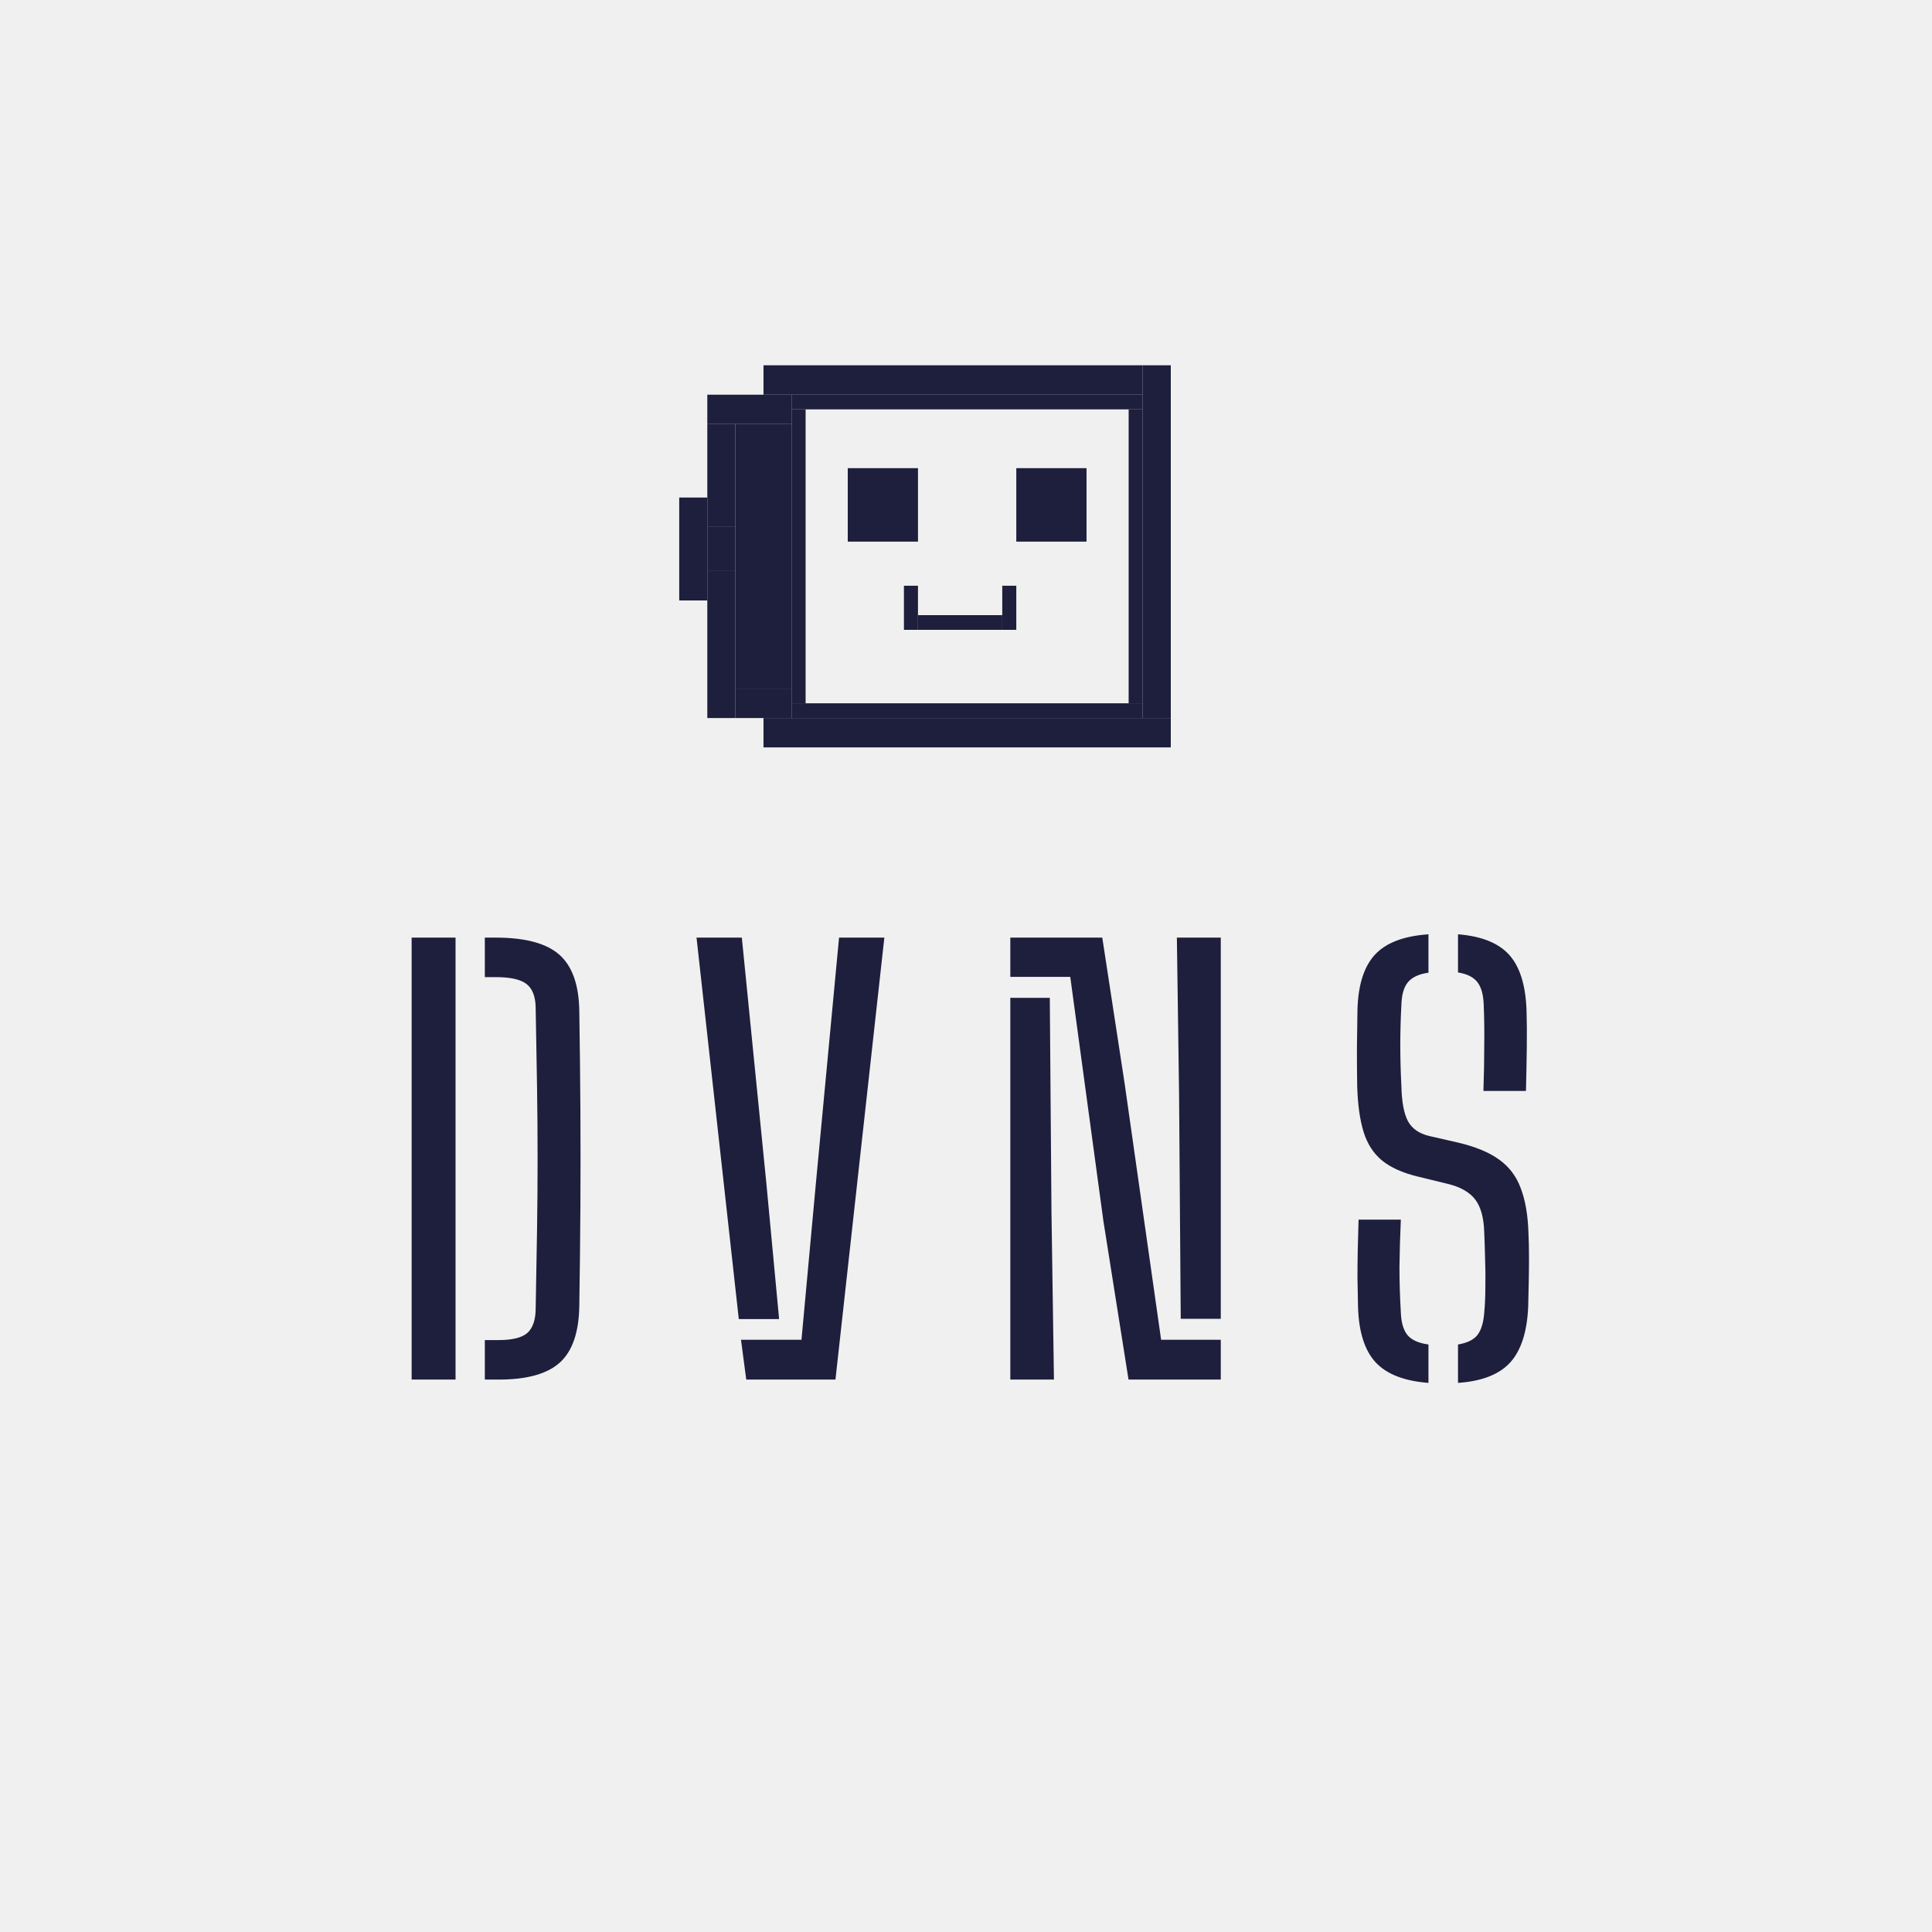
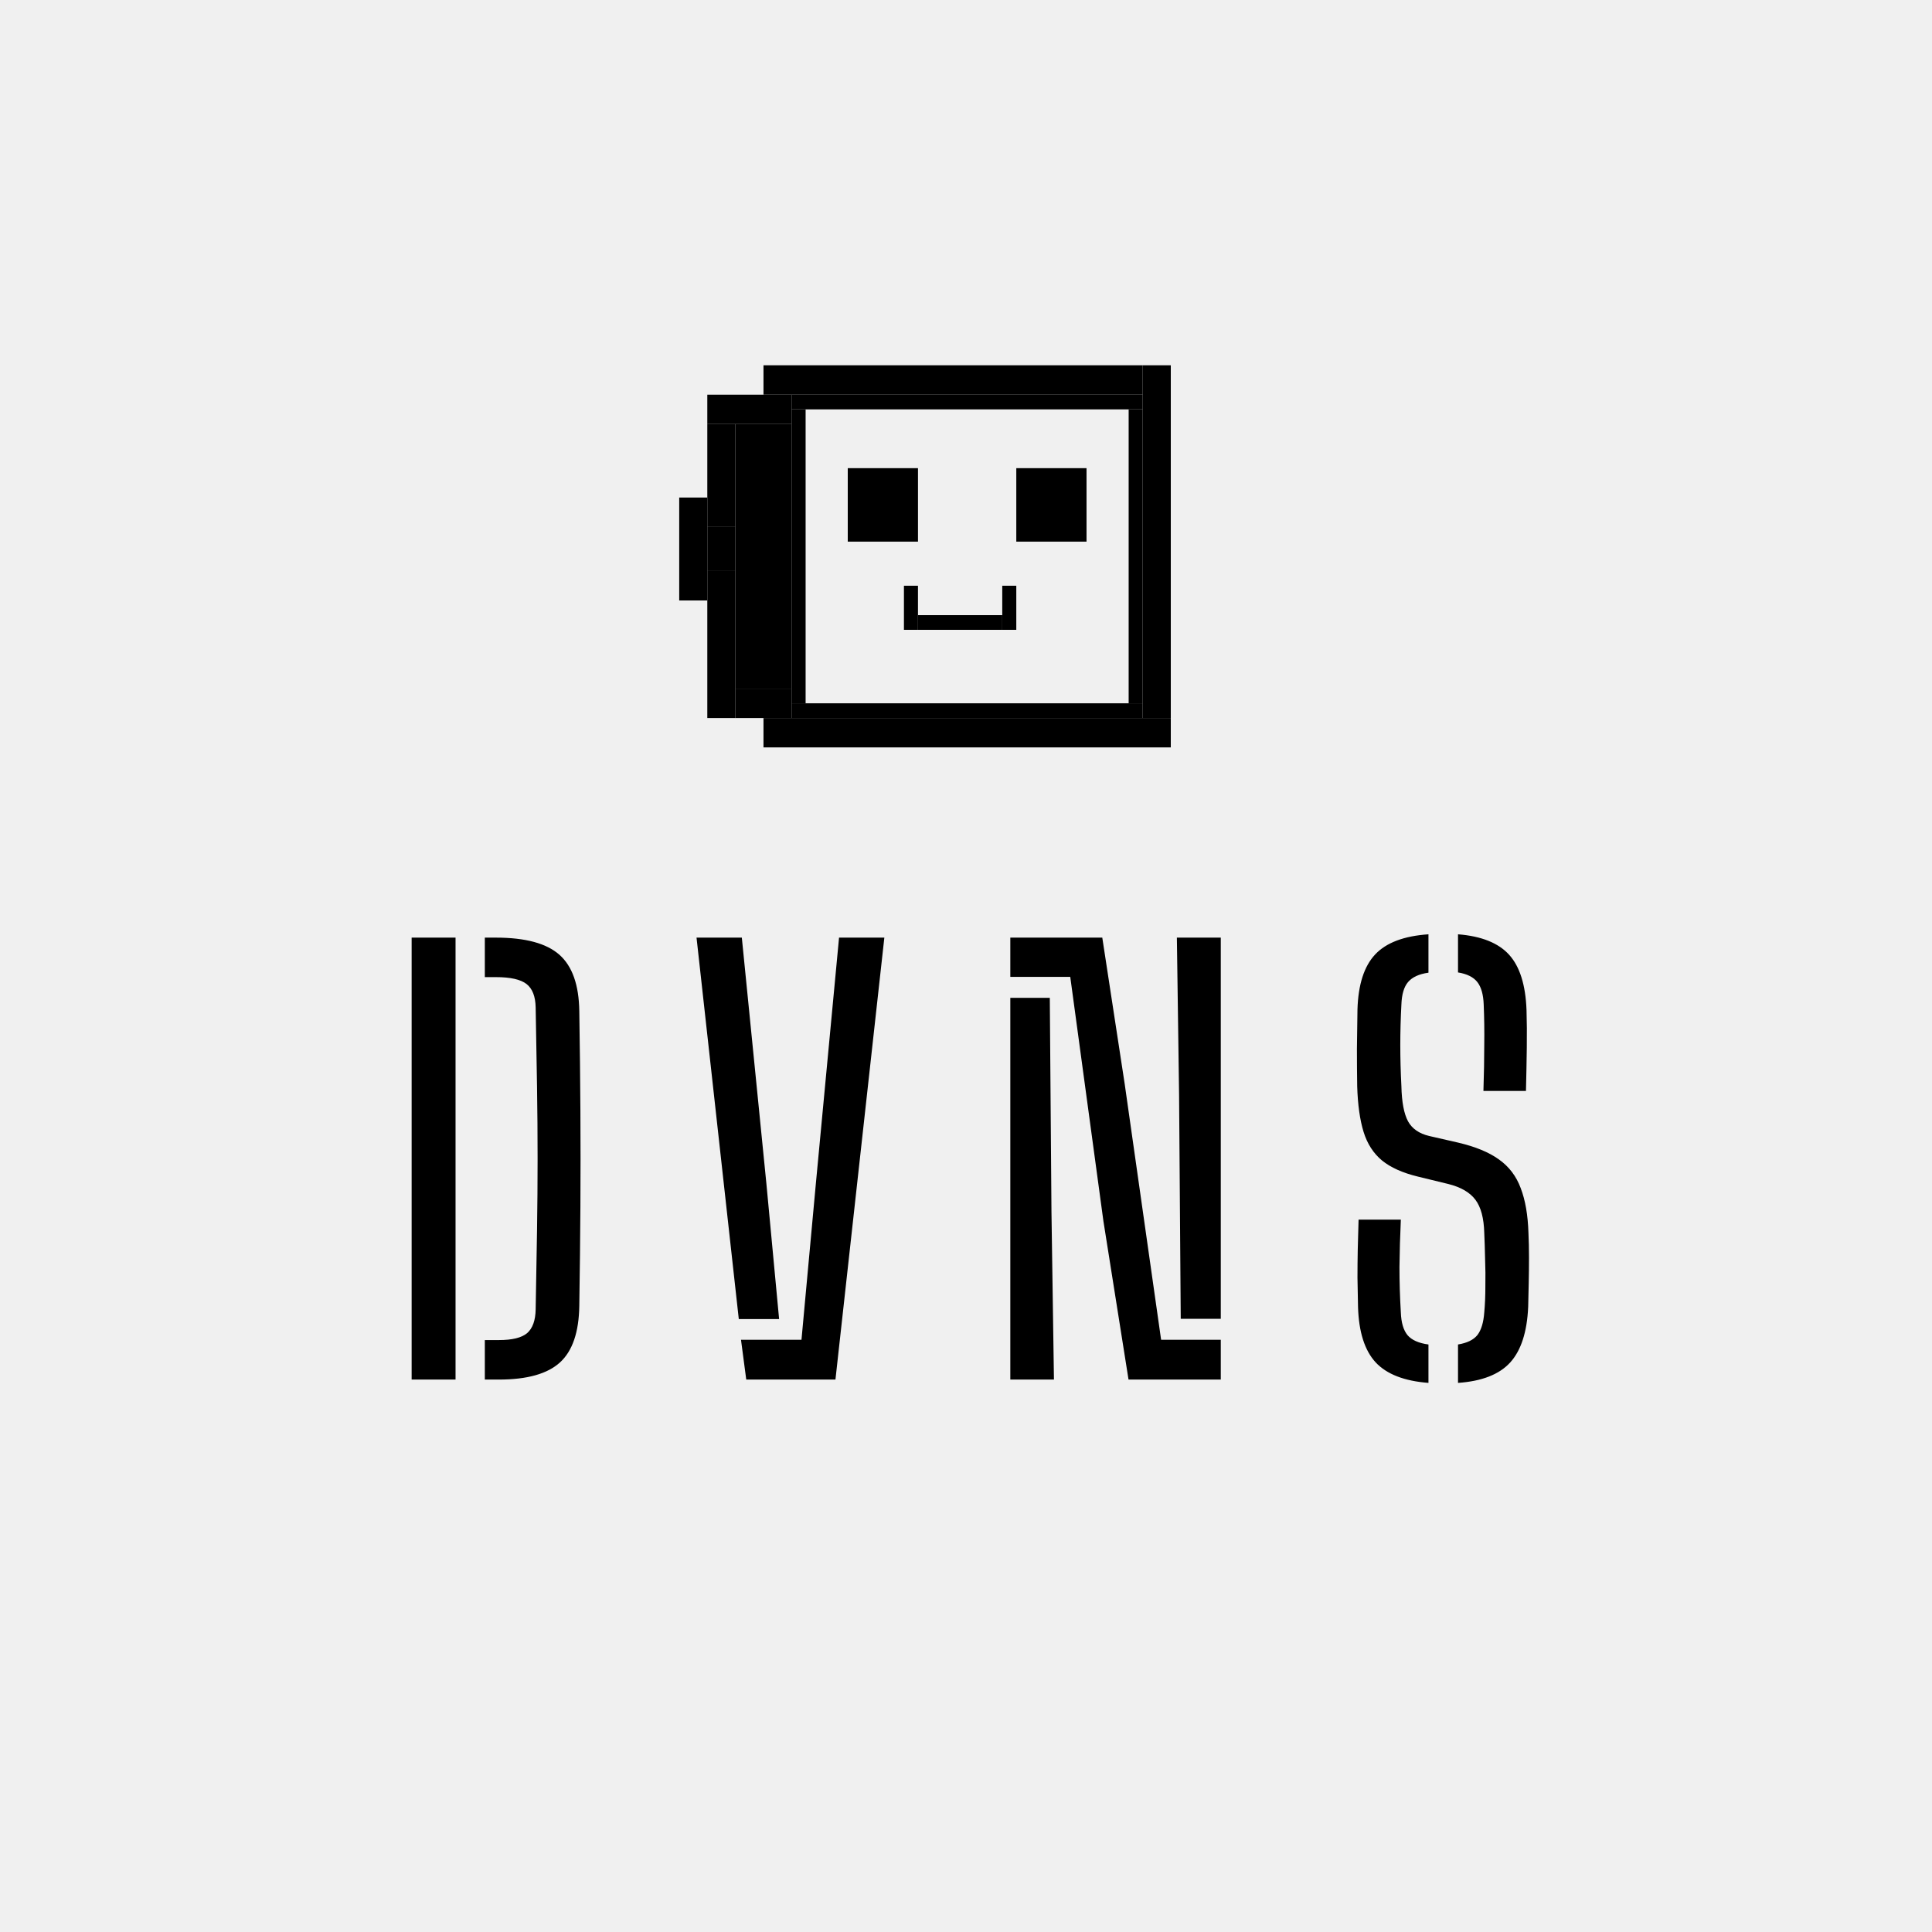
- <svg xmlns="http://www.w3.org/2000/svg" width="128" height="128" viewBox="0 0 128 128" fill="none">
+ <svg xmlns="http://www.w3.org/2000/svg" width="128" height="128" viewBox="0 0 128 128">
  <g clip-path="url(#clip0_116_430)">
-     <path d="M27.272 91.4V62.12H30.181V91.4H27.272ZM32.121 91.4V88.783H33.055C33.933 88.783 34.555 88.631 34.921 88.326C35.287 88.008 35.476 87.484 35.489 86.752C35.525 84.873 35.556 83.122 35.58 81.5C35.605 79.877 35.617 78.297 35.617 76.76C35.617 75.211 35.605 73.625 35.58 72.002C35.556 70.379 35.525 68.629 35.489 66.75C35.476 66.018 35.275 65.499 34.885 65.194C34.494 64.889 33.817 64.737 32.853 64.737H32.121V62.12H32.853C34.805 62.12 36.208 62.498 37.062 63.255C37.916 64.011 38.355 65.255 38.38 66.988C38.416 69.306 38.441 71.514 38.453 73.612C38.465 75.711 38.465 77.809 38.453 79.908C38.441 81.994 38.416 84.196 38.38 86.514C38.355 88.258 37.928 89.509 37.099 90.265C36.269 91.022 34.921 91.4 33.055 91.4H32.121ZM46.147 62.12H49.148L50.776 78.425L51.618 87.392H48.947L46.147 62.12ZM49.093 88.765H53.1L54.052 78.425L55.589 62.12H58.59L55.351 91.4H49.441L49.093 88.765ZM74.768 91.4L73.103 80.896L70.907 64.719H66.936V62.12H73.029L74.512 71.801L76.927 88.765H80.88V91.4H74.768ZM66.936 91.4V66.109H69.552L69.662 80.255L69.827 91.4H66.936ZM78.227 87.374L78.117 72.514L77.971 62.12H80.88V87.374H78.227ZM94.639 91.62C93.041 91.498 91.876 91.046 91.144 90.265C90.412 89.472 90.022 88.246 89.973 86.587C89.961 85.892 89.948 85.245 89.936 84.647C89.936 84.037 89.942 83.427 89.954 82.817C89.967 82.195 89.985 81.524 90.009 80.804H92.809C92.76 81.89 92.73 82.933 92.718 83.934C92.718 84.922 92.748 85.928 92.809 86.953C92.834 87.624 92.98 88.124 93.249 88.454C93.529 88.783 93.993 88.99 94.639 89.076V91.62ZM96.597 91.62V89.076C97.195 88.978 97.622 88.771 97.879 88.454C98.135 88.124 98.287 87.624 98.336 86.953C98.385 86.428 98.409 85.861 98.409 85.251C98.421 84.629 98.415 84.013 98.391 83.403C98.379 82.793 98.36 82.219 98.336 81.683C98.311 80.707 98.116 79.975 97.75 79.487C97.384 78.999 96.786 78.651 95.957 78.444L93.926 77.949C92.925 77.705 92.138 77.352 91.565 76.888C90.992 76.412 90.583 75.778 90.339 74.985C90.095 74.192 89.954 73.185 89.918 71.965C89.906 71.172 89.9 70.349 89.9 69.495C89.912 68.629 89.924 67.756 89.936 66.878C89.985 65.231 90.375 64.017 91.107 63.236C91.839 62.455 93.017 62.01 94.639 61.9V64.444C94.017 64.529 93.566 64.737 93.285 65.066C93.017 65.383 92.87 65.878 92.846 66.549C92.797 67.476 92.773 68.372 92.773 69.239C92.773 70.105 92.797 71.014 92.846 71.965C92.87 73.015 93.017 73.789 93.285 74.289C93.553 74.777 94.017 75.101 94.676 75.259L96.597 75.699C97.744 75.967 98.647 76.339 99.306 76.815C99.977 77.291 100.459 77.925 100.751 78.718C101.056 79.511 101.227 80.499 101.264 81.683C101.288 82.195 101.3 82.738 101.3 83.311C101.3 83.873 101.294 84.434 101.282 84.995C101.27 85.556 101.258 86.087 101.246 86.587C101.172 88.246 100.776 89.472 100.056 90.265C99.336 91.058 98.183 91.51 96.597 91.62ZM98.281 72.276C98.318 71.154 98.336 70.135 98.336 69.22C98.348 68.305 98.336 67.415 98.299 66.549C98.275 65.89 98.135 65.396 97.879 65.066C97.622 64.737 97.195 64.523 96.597 64.426V61.9C98.147 62.022 99.275 62.474 99.983 63.255C100.69 64.035 101.075 65.255 101.136 66.915C101.16 67.671 101.166 68.507 101.154 69.422C101.142 70.324 101.124 71.276 101.099 72.276H98.281Z" fill="#1E1E3D" />
-     <path d="M77.568 47.571H50.583V49.518H77.568V47.571Z" fill="#1E1E3D" />
-     <path d="M77.568 24.2H75.707V47.571H77.568V24.2Z" fill="#1E1E3D" />
-     <path d="M75.707 24.2H50.583V26.148H75.707V24.2Z" fill="#1E1E3D" />
-     <path d="M52.444 26.148H46.861V28.095H52.444V26.148Z" fill="#1E1E3D" />
-     <path d="M48.722 28.095H46.861V34.912H48.722V28.095Z" fill="#1E1E3D" />
-     <path d="M46.861 32.964H45V39.781H46.861V32.964Z" fill="#1E1E3D" />
-     <path d="M48.722 37.833H46.861V47.571H48.722V37.833Z" fill="#1E1E3D" />
-     <path d="M52.444 45.623H48.722V47.571H52.444V45.623Z" fill="#1E1E3D" />
-     <path d="M60.819 31.016H56.166V35.885H60.819V31.016Z" fill="#1E1E3D" />
-     <path d="M71.985 31.016H67.332V35.885H71.985V31.016Z" fill="#1E1E3D" />
-     <path d="M60.818 38.807H59.888V41.728H60.818V38.807Z" fill="#1E1E3D" />
-     <path d="M67.332 38.807H66.402V41.728H67.332V38.807Z" fill="#1E1E3D" />
-     <path d="M66.402 40.754H60.819V41.728H66.402V40.754Z" fill="#1E1E3D" />
-     <path d="M75.707 46.597H52.444V47.571H75.707V46.597Z" fill="#1E1E3D" />
-     <path d="M75.707 26.148H52.444V27.121H75.707V26.148Z" fill="#1E1E3D" />
-     <path d="M75.707 27.121H74.776V46.597H75.707V27.121Z" fill="#1E1E3D" />
-     <path d="M53.374 27.121H52.444V46.597H53.374V27.121Z" fill="#1E1E3D" />
-     <path d="M52.444 28.095H48.722V45.623H52.444V28.095Z" fill="#1E1E3D" />
-     <path d="M48.722 34.912H46.861V37.833H48.722V34.912Z" fill="#1E1E3D" />
+     <path d="M27.272 91.4V62.12H30.181V91.4H27.272ZM32.121 91.4V88.783H33.055C33.933 88.783 34.555 88.631 34.921 88.326C35.287 88.008 35.476 87.484 35.489 86.752C35.525 84.873 35.556 83.122 35.58 81.5C35.605 79.877 35.617 78.297 35.617 76.76C35.617 75.211 35.605 73.625 35.58 72.002C35.556 70.379 35.525 68.629 35.489 66.75C35.476 66.018 35.275 65.499 34.885 65.194C34.494 64.889 33.817 64.737 32.853 64.737H32.121V62.12H32.853C34.805 62.12 36.208 62.498 37.062 63.255C37.916 64.011 38.355 65.255 38.38 66.988C38.416 69.306 38.441 71.514 38.453 73.612C38.465 75.711 38.465 77.809 38.453 79.908C38.441 81.994 38.416 84.196 38.38 86.514C38.355 88.258 37.928 89.509 37.099 90.265C36.269 91.022 34.921 91.4 33.055 91.4H32.121ZM46.147 62.12H49.148L50.776 78.425L51.618 87.392H48.947L46.147 62.12ZM49.093 88.765H53.1L54.052 78.425L55.589 62.12H58.59L55.351 91.4H49.441L49.093 88.765ZM74.768 91.4L73.103 80.896L70.907 64.719H66.936V62.12H73.029L74.512 71.801L76.927 88.765H80.88V91.4H74.768ZM66.936 91.4V66.109H69.552L69.662 80.255L69.827 91.4H66.936ZM78.227 87.374L78.117 72.514L77.971 62.12H80.88V87.374H78.227ZM94.639 91.62C93.041 91.498 91.876 91.046 91.144 90.265C90.412 89.472 90.022 88.246 89.973 86.587C89.961 85.892 89.948 85.245 89.936 84.647C89.936 84.037 89.942 83.427 89.954 82.817C89.967 82.195 89.985 81.524 90.009 80.804H92.809C92.76 81.89 92.73 82.933 92.718 83.934C92.718 84.922 92.748 85.928 92.809 86.953C92.834 87.624 92.98 88.124 93.249 88.454C93.529 88.783 93.993 88.99 94.639 89.076V91.62ZM96.597 91.62V89.076C97.195 88.978 97.622 88.771 97.879 88.454C98.135 88.124 98.287 87.624 98.336 86.953C98.385 86.428 98.409 85.861 98.409 85.251C98.421 84.629 98.415 84.013 98.391 83.403C98.379 82.793 98.36 82.219 98.336 81.683C98.311 80.707 98.116 79.975 97.75 79.487C97.384 78.999 96.786 78.651 95.957 78.444L93.926 77.949C92.925 77.705 92.138 77.352 91.565 76.888C90.992 76.412 90.583 75.778 90.339 74.985C90.095 74.192 89.954 73.185 89.918 71.965C89.906 71.172 89.9 70.349 89.9 69.495C89.912 68.629 89.924 67.756 89.936 66.878C89.985 65.231 90.375 64.017 91.107 63.236C91.839 62.455 93.017 62.01 94.639 61.9V64.444C94.017 64.529 93.566 64.737 93.285 65.066C93.017 65.383 92.87 65.878 92.846 66.549C92.797 67.476 92.773 68.372 92.773 69.239C92.773 70.105 92.797 71.014 92.846 71.965C92.87 73.015 93.017 73.789 93.285 74.289C93.553 74.777 94.017 75.101 94.676 75.259L96.597 75.699C97.744 75.967 98.647 76.339 99.306 76.815C99.977 77.291 100.459 77.925 100.751 78.718C101.056 79.511 101.227 80.499 101.264 81.683C101.288 82.195 101.3 82.738 101.3 83.311C101.3 83.873 101.294 84.434 101.282 84.995C101.27 85.556 101.258 86.087 101.246 86.587C101.172 88.246 100.776 89.472 100.056 90.265C99.336 91.058 98.183 91.51 96.597 91.62ZM98.281 72.276C98.318 71.154 98.336 70.135 98.336 69.22C98.348 68.305 98.336 67.415 98.299 66.549C98.275 65.89 98.135 65.396 97.879 65.066C97.622 64.737 97.195 64.523 96.597 64.426V61.9C98.147 62.022 99.275 62.474 99.983 63.255C100.69 64.035 101.075 65.255 101.136 66.915C101.16 67.671 101.166 68.507 101.154 69.422C101.142 70.324 101.124 71.276 101.099 72.276H98.281Z" />
+     <path d="M77.568 47.571H50.583V49.518H77.568V47.571Z" />
+     <path d="M77.568 24.2H75.707V47.571H77.568V24.2Z" />
+     <path d="M75.707 24.2H50.583V26.148H75.707V24.2Z" />
+     <path d="M52.444 26.148H46.861V28.095H52.444V26.148Z" />
+     <path d="M48.722 28.095H46.861V34.912H48.722V28.095Z" />
+     <path d="M46.861 32.964H45V39.781H46.861V32.964Z" />
+     <path d="M48.722 37.833H46.861V47.571H48.722V37.833Z" />
+     <path d="M52.444 45.623H48.722V47.571H52.444V45.623Z" />
+     <path d="M60.819 31.016H56.166V35.885H60.819V31.016Z" />
+     <path d="M71.985 31.016H67.332V35.885H71.985V31.016Z" />
+     <path d="M60.818 38.807H59.888V41.728H60.818V38.807Z" />
+     <path d="M67.332 38.807H66.402V41.728H67.332V38.807Z" />
+     <path d="M66.402 40.754H60.819V41.728H66.402V40.754Z" />
+     <path d="M75.707 46.597H52.444V47.571H75.707V46.597Z" />
+     <path d="M75.707 26.148H52.444V27.121H75.707V26.148Z" />
+     <path d="M75.707 27.121H74.776V46.597H75.707V27.121Z" />
+     <path d="M53.374 27.121H52.444V46.597H53.374V27.121Z" />
+     <path d="M52.444 28.095H48.722V45.623H52.444V28.095Z" />
+     <path d="M48.722 34.912H46.861V37.833H48.722V34.912Z" />
  </g>
  <defs>
    <clipPath id="clip0_116_430">
-       <rect width="128" height="128" rx="64" fill="white" />
+       <rect width="128" height="128" rx="64" />
    </clipPath>
  </defs>
</svg>
